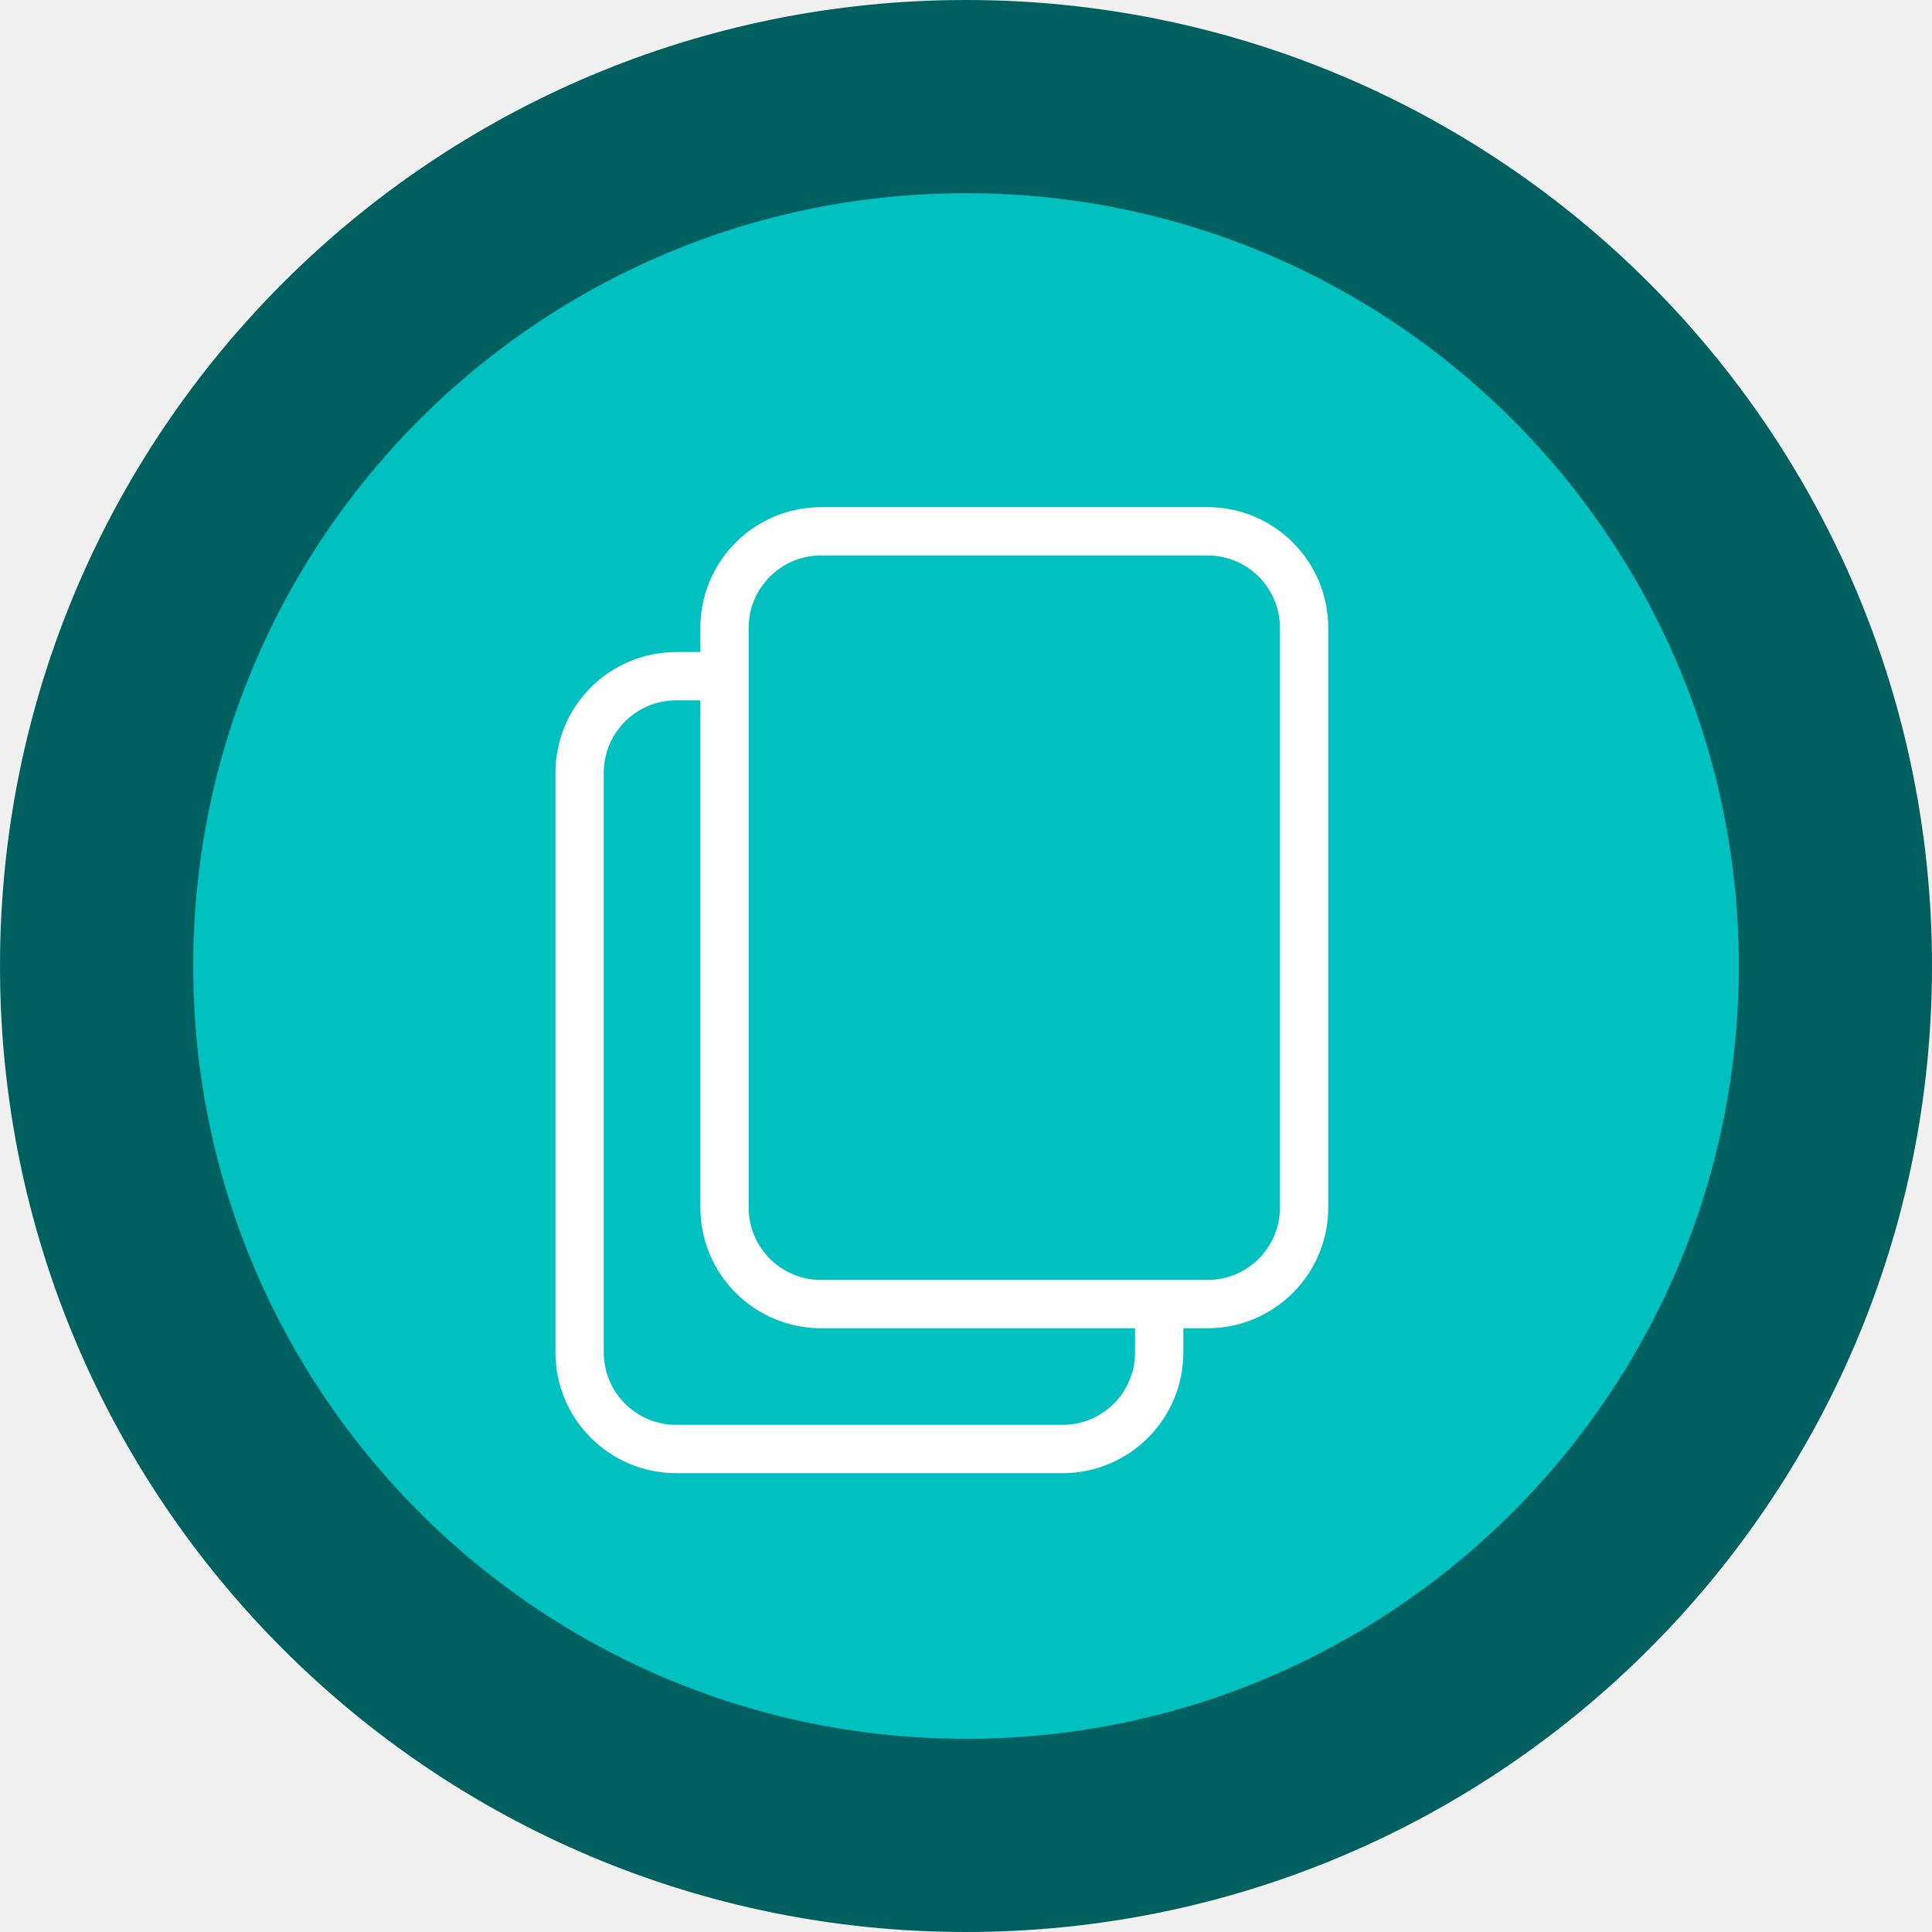
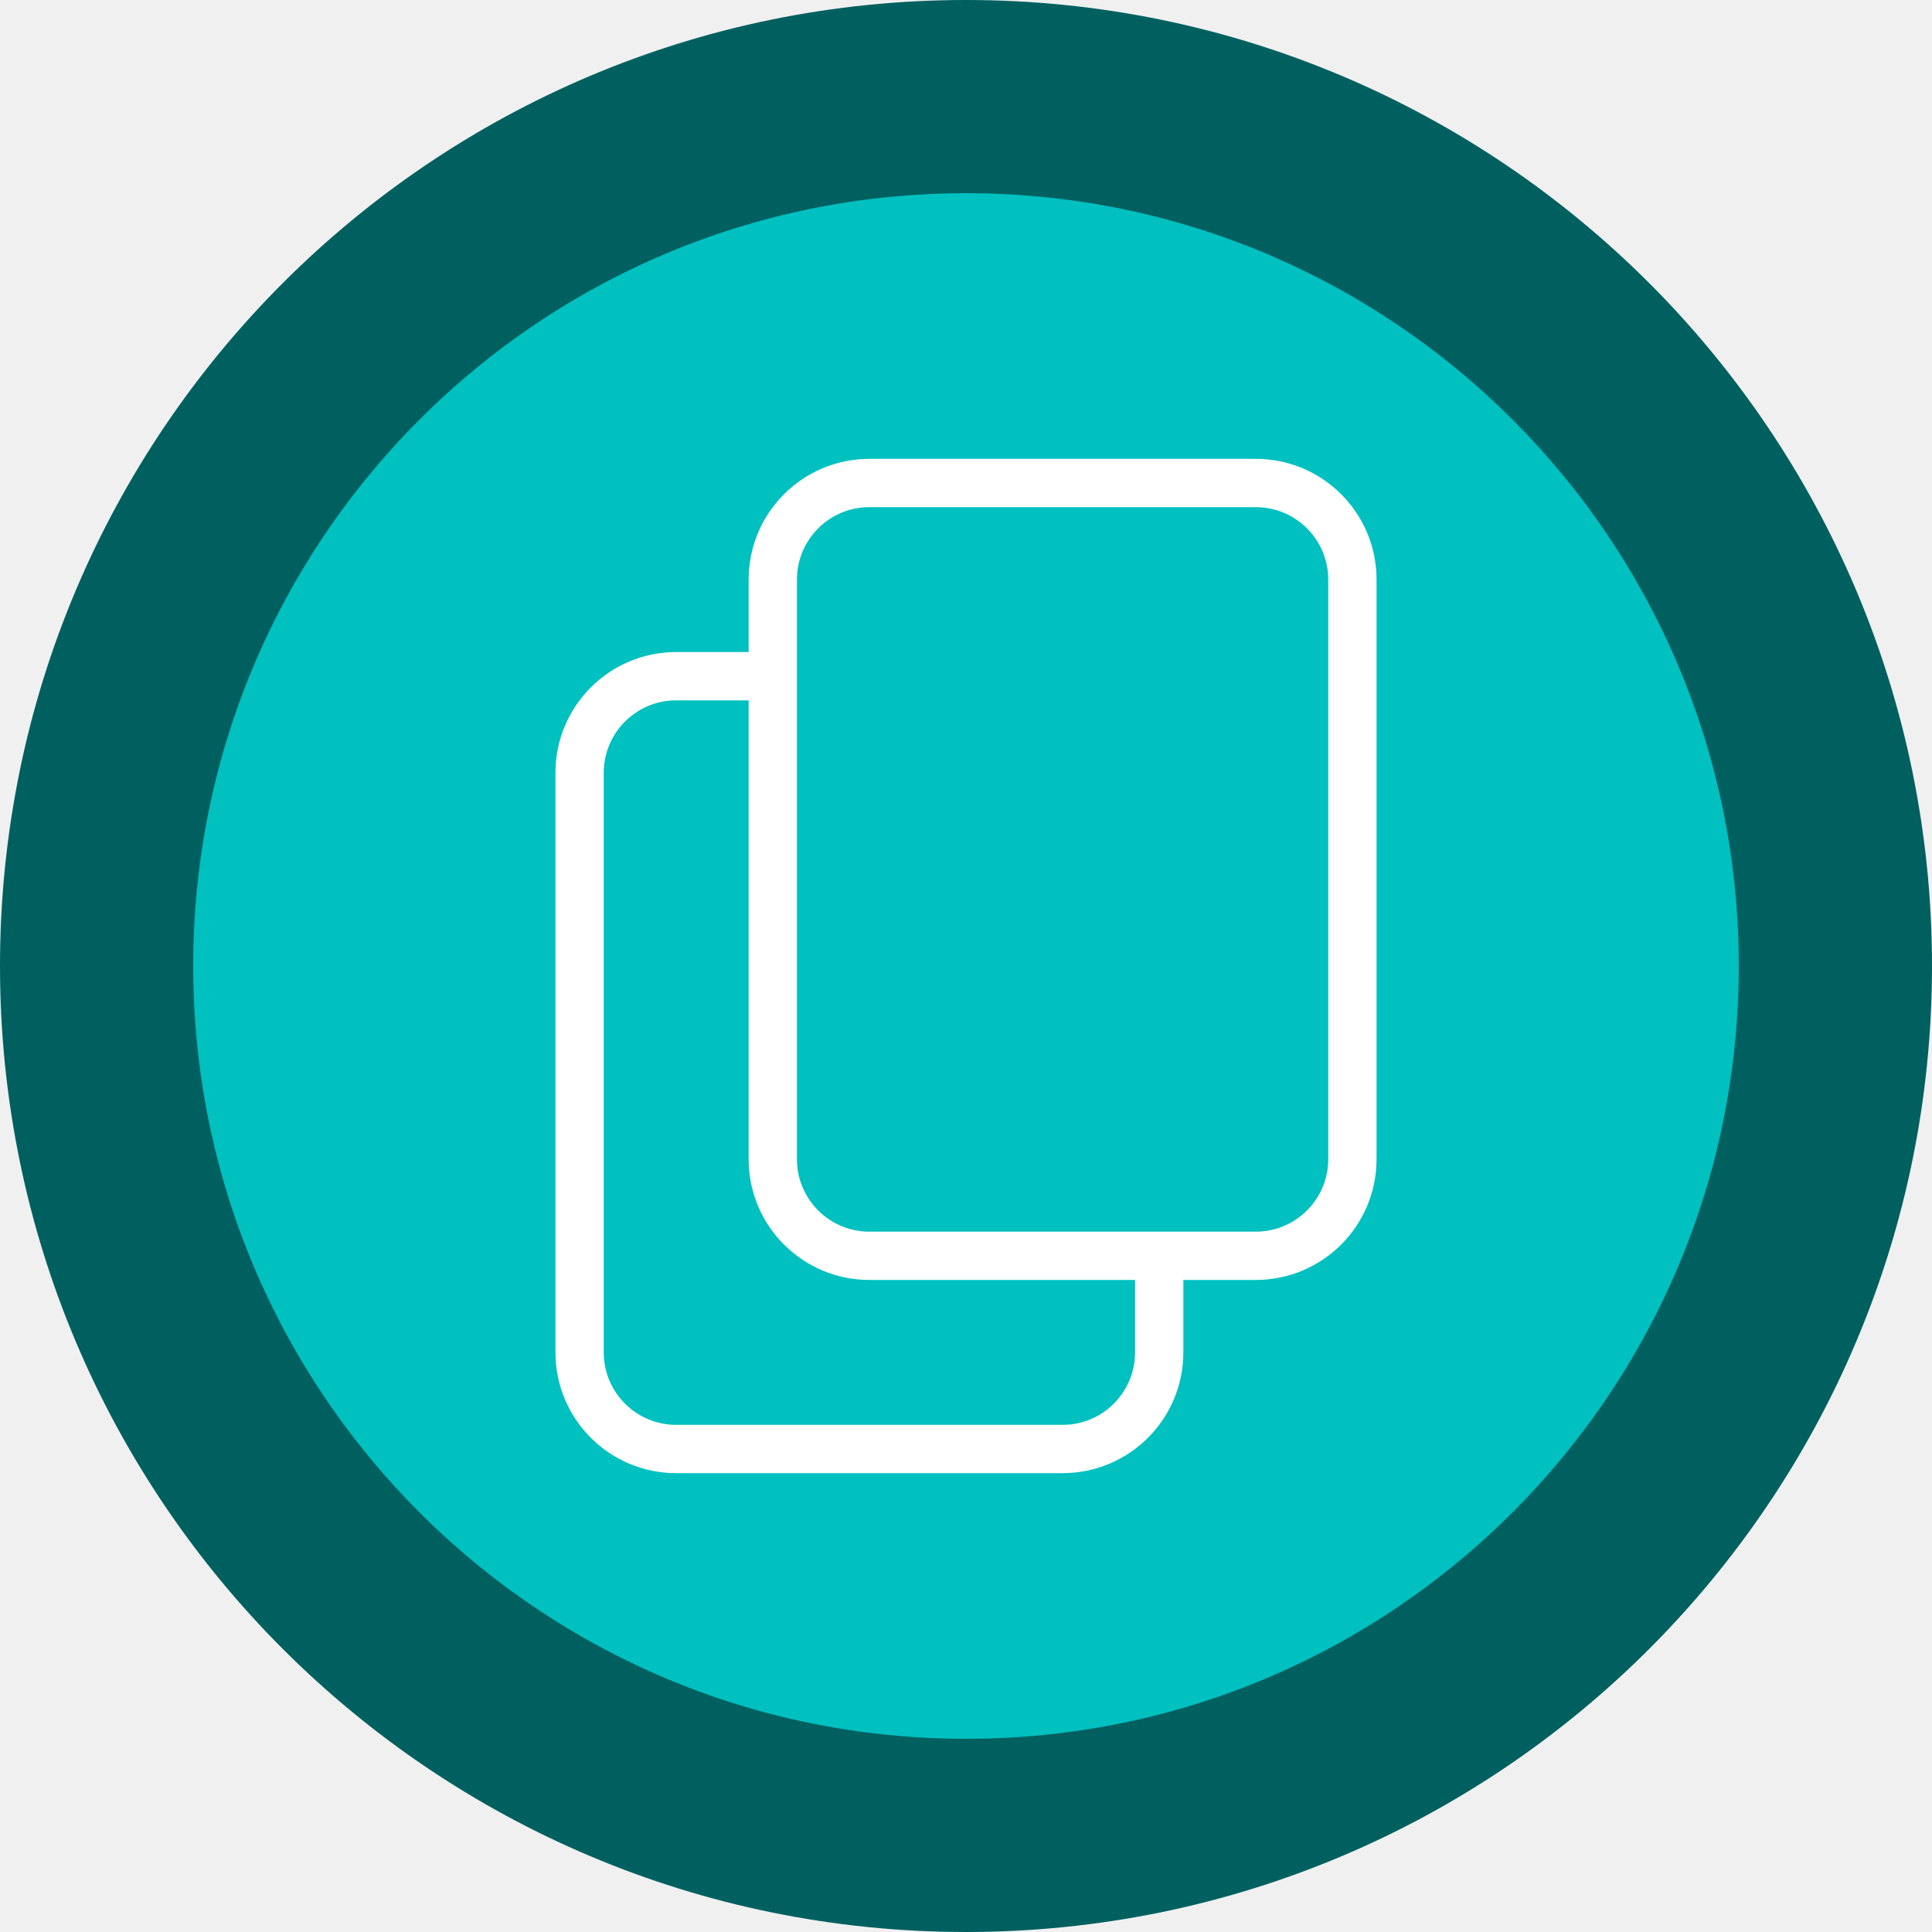
- <svg xmlns="http://www.w3.org/2000/svg" version="1.1" width="20" height="20" viewBox="0,0,20,20">
-   <g transform="translate(10, 10)" stroke-width="2">
-     <circle r="9" fill="rgb(0, 192, 192)" stroke="rgb(0, 96, 96)" />
-     <rect x="-4" y="-3" width="6" height="8" rx="1" ry="1" stroke-width="0.5" fill="rgb(0, 192, 192)" stroke="white" />
-     <rect x="-2.5" y="-4.5" width="6" height="8" rx="1" ry="1" stroke-width="0.5" fill="rgb(0, 192, 192)" stroke="white" />
+ <svg xmlns="http://www.w3.org/2000/svg" version="1.1" width="40" height="40" viewBox="0,0,40,40">
+   <g transform="translate(20, 20)" stroke-width="4">
+     <circle r="18" fill="rgb(0, 192, 192)" stroke="rgb(0, 96, 96)" />
+     <rect x="-8" y="-6" width="12" height="16" rx="2" ry="2" stroke-width="1" fill="rgb(0, 192, 192)" stroke="white" />
+     <rect x="-4" y="-10" width="12" height="16" rx="2" ry="2" stroke-width="1" fill="rgb(0, 192, 192)" stroke="white" />
  </g>
</svg>
